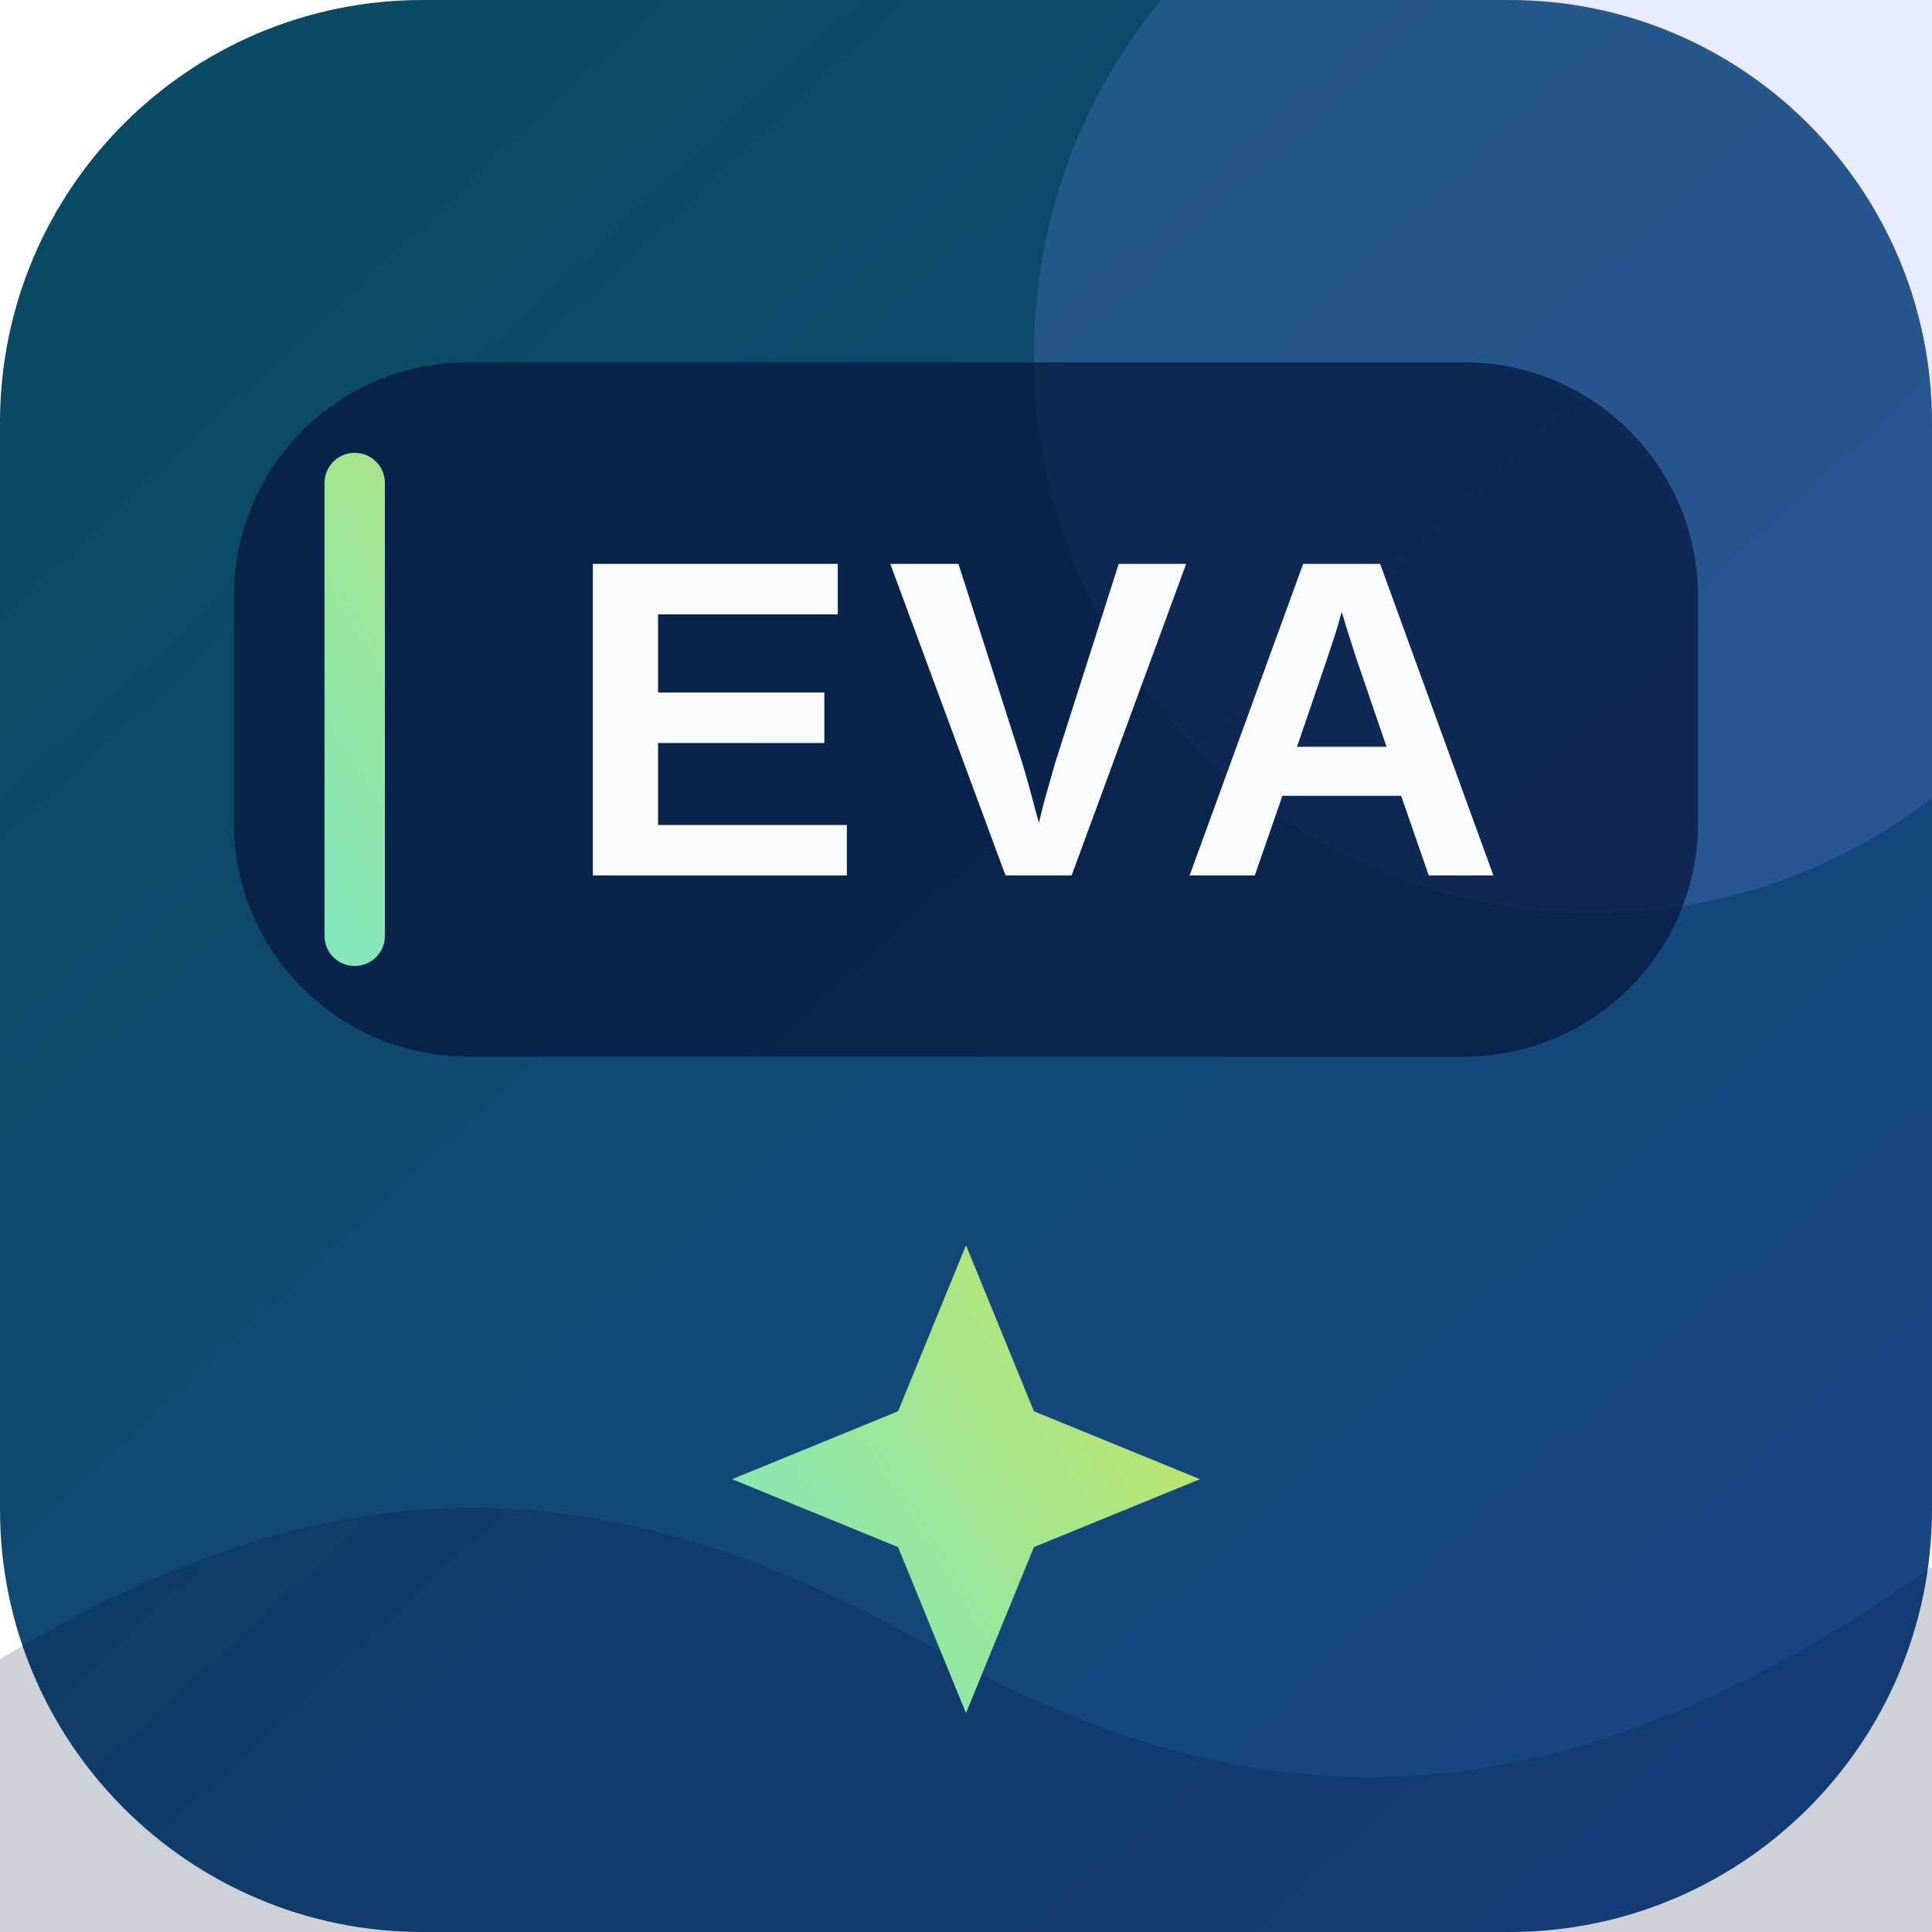
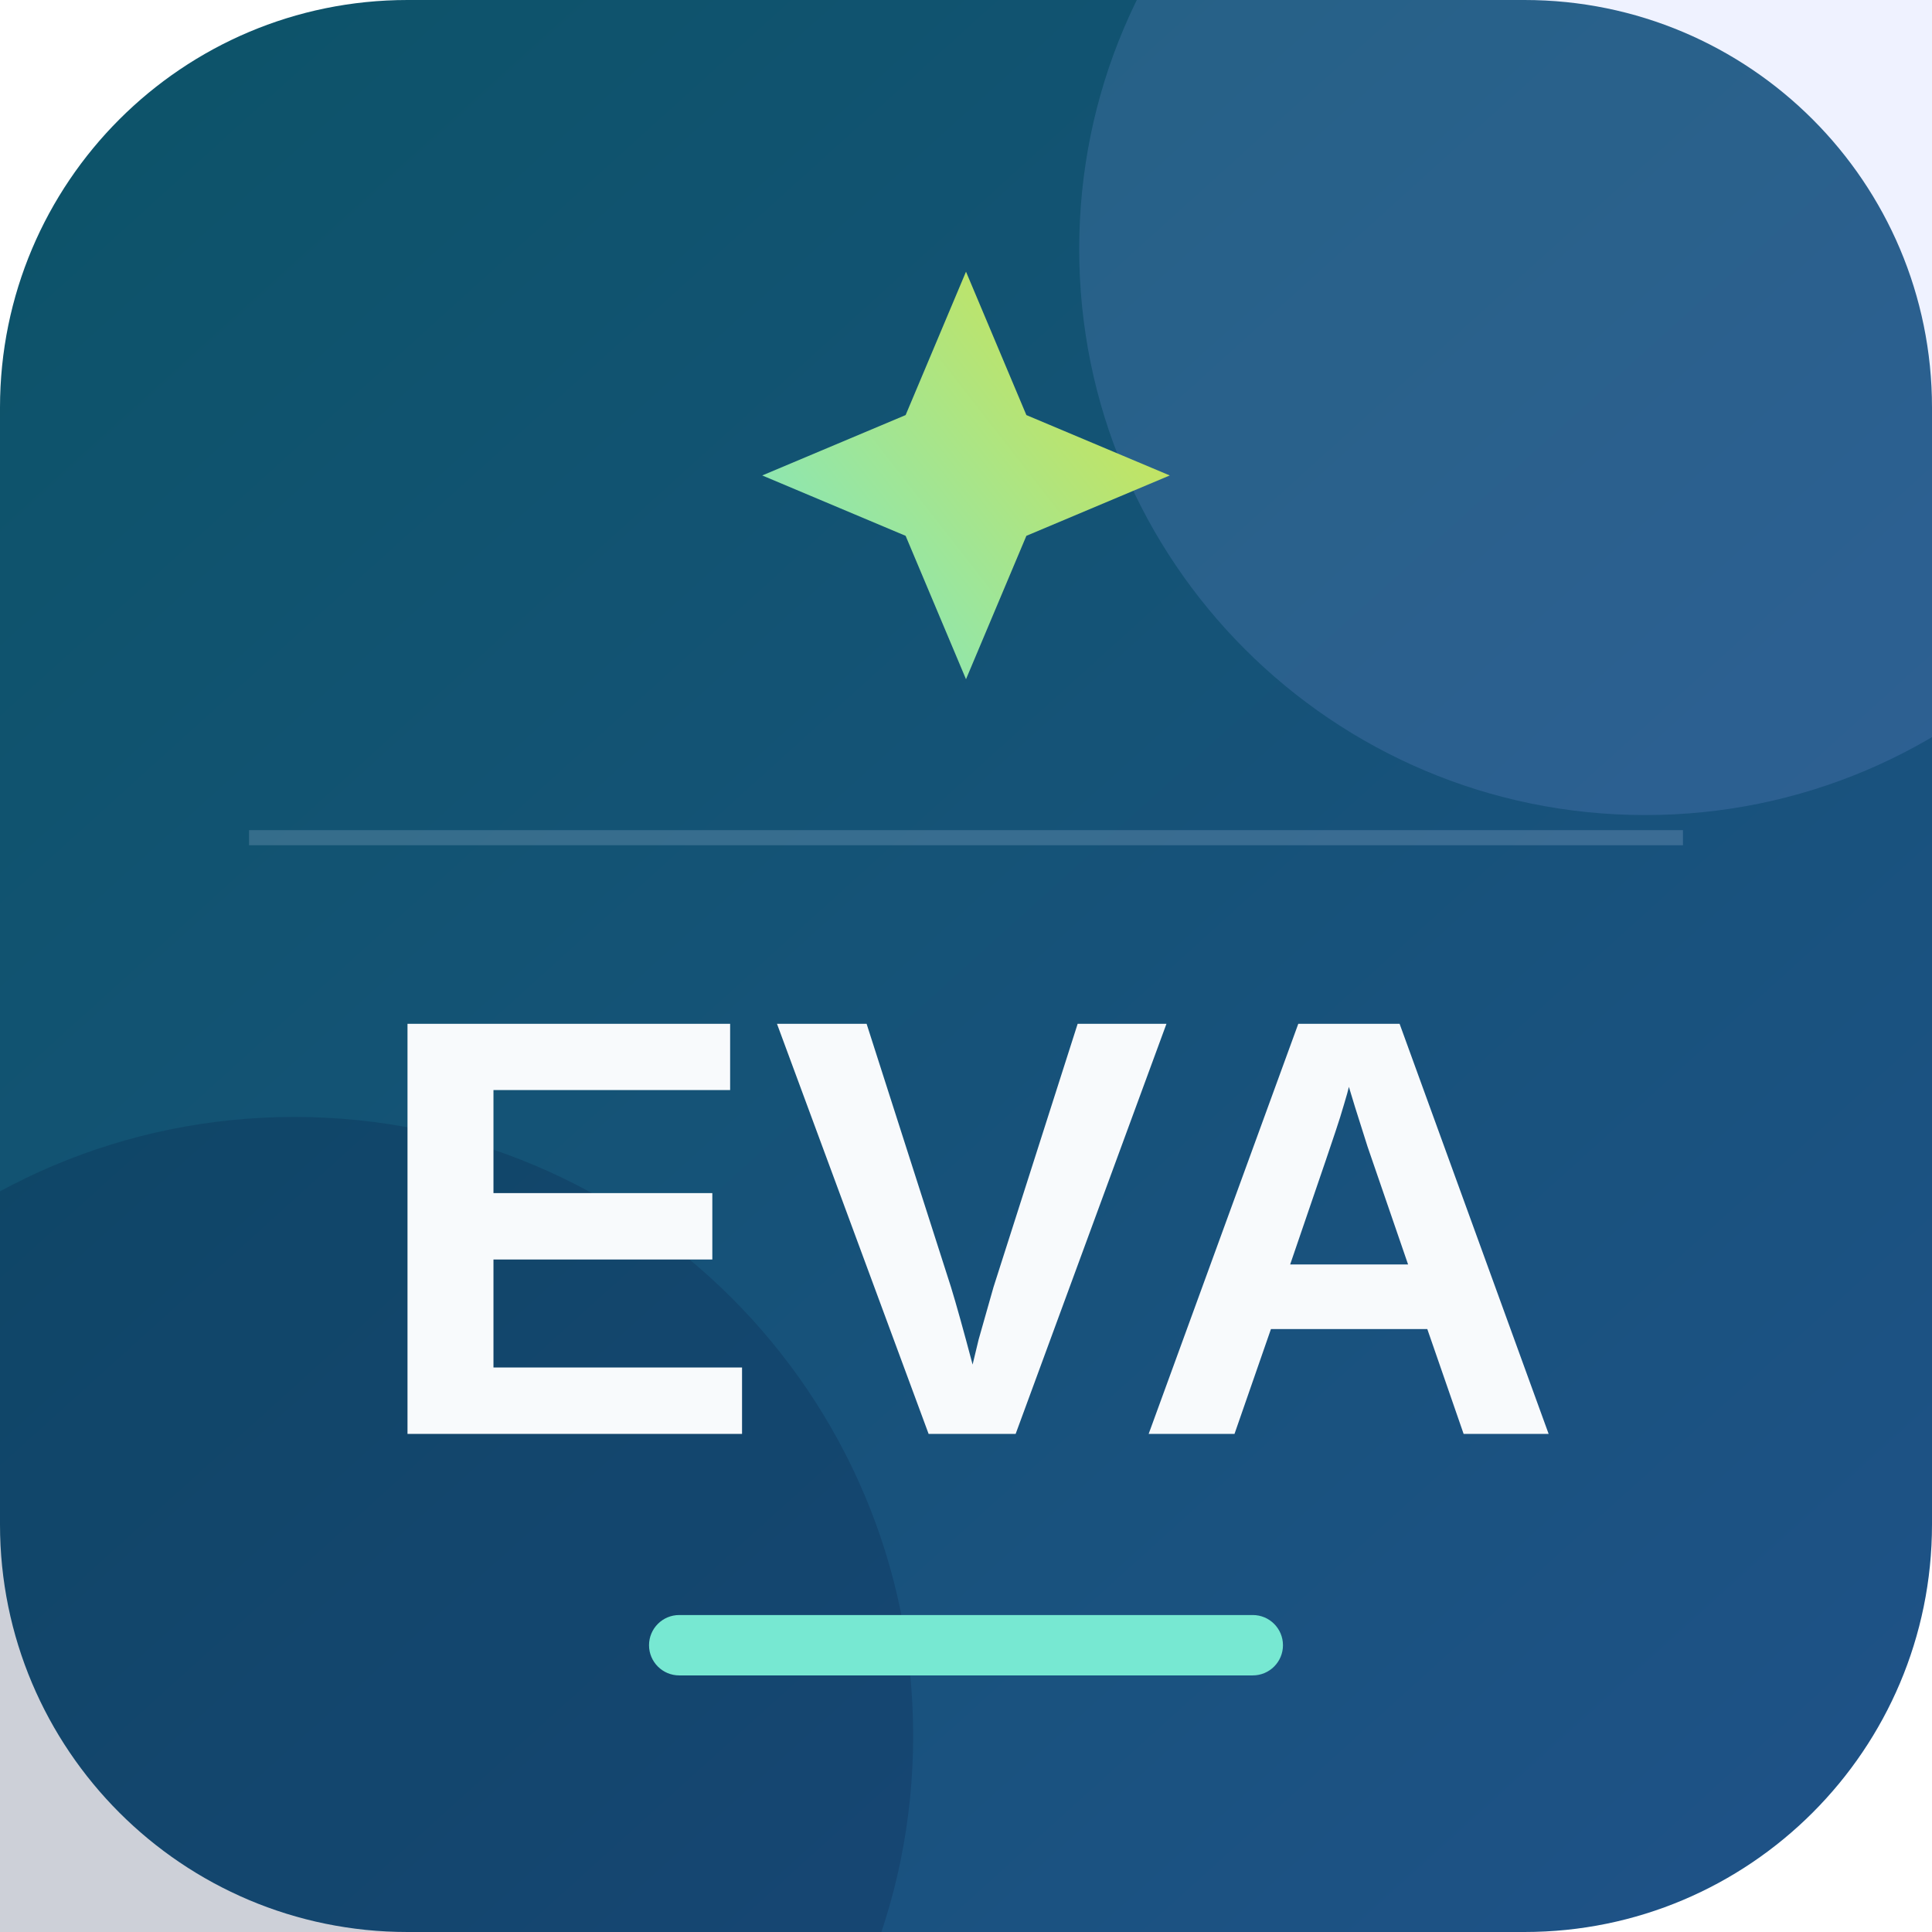
<svg xmlns="http://www.w3.org/2000/svg" viewBox="0 0 256 256" role="img" aria-labelledby="title desc">
  <defs>
-     <linearGradient id="background" x1="23" y1="15" x2="233" y2="241" gradientUnits="userSpaceOnUse">
-       <stop stop-color="#0A4A64" />
-       <stop offset="1" stop-color="#184783" />
+     <linearGradient id="background" x1="23" y1="12" x2="233" y2="244" gradientUnits="userSpaceOnUse">
+       <stop stop-color="#0D536A" />
+       <stop offset="1" stop-color="#1E5286" />
    </linearGradient>
-     <linearGradient id="accent" x1="82" y1="218" x2="178" y2="158" gradientUnits="userSpaceOnUse">
-       <stop stop-color="#73E8D2" />
+     <linearGradient id="accent" x1="96" y1="88" x2="160" y2="38" gradientUnits="userSpaceOnUse">
+       <stop stop-color="#77E8D2" />
      <stop offset="1" stop-color="#D9E241" />
    </linearGradient>
  </defs>
-   <rect width="256" height="256" rx="56" fill="url(#background)" />
-   <circle cx="211" cy="47" r="74" fill="#8496FF" opacity=".18" />
-   <path d="M-5 223c45-29 82-31 128-5 47 27 88 23 138-14v62H-5Z" fill="#020B35" opacity=".19" />
-   <rect x="31" y="48" width="194" height="92" rx="31" fill="#07143C" fill-opacity=".68" />
-   <rect x="43" y="60" width="8" height="68" rx="4" fill="url(#accent)" />
-   <text x="137" y="116" fill="#F8FAFC" font-family="Arial, Helvetica, sans-serif" font-size="60" font-weight="800" letter-spacing="3" text-anchor="middle">EVA</text>
-   <path d="m128 165 9 22 22 9-22 9-9 22-9-22-22-9 22-9z" fill="url(#accent)" />
+   <rect width="256" height="256" rx="54" fill="url(#background)" />
+   <circle cx="218" cy="33" r="75" fill="#9AACFF" opacity=".16" />
+   <circle cx="39" cy="230" r="82" fill="#05153D" opacity=".2" />
+   <path d="M33 111h190" stroke="#DDE5FF" stroke-opacity=".18" stroke-width="2" />
+   <path d="m128 36 8 19 19 8-19 8-8 19-8-19-19-8 19-8z" fill="url(#accent)" />
+   <text x="128" y="190" fill="#F8FAFC" font-family="Arial, Helvetica, sans-serif" font-size="79" font-weight="800" letter-spacing="1" text-anchor="middle">EVA</text>
+   <rect x="86" y="214" width="84" height="8" rx="4" fill="url(#accent)" />
</svg>
